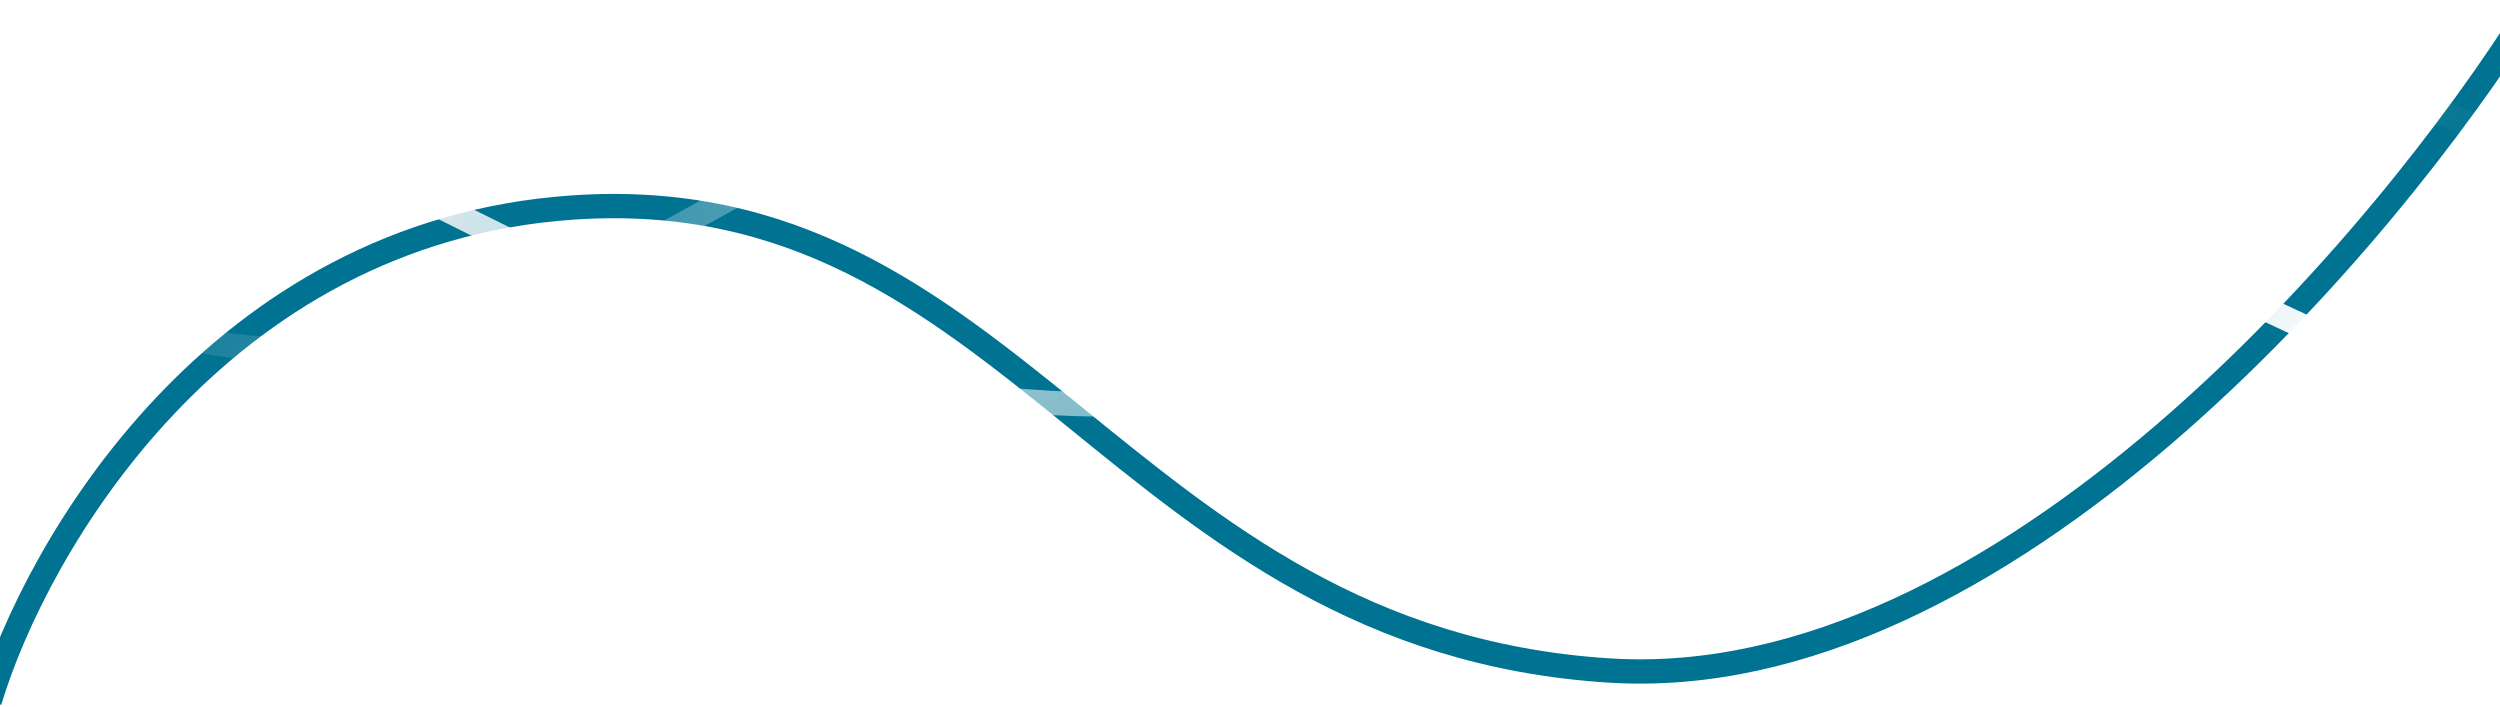
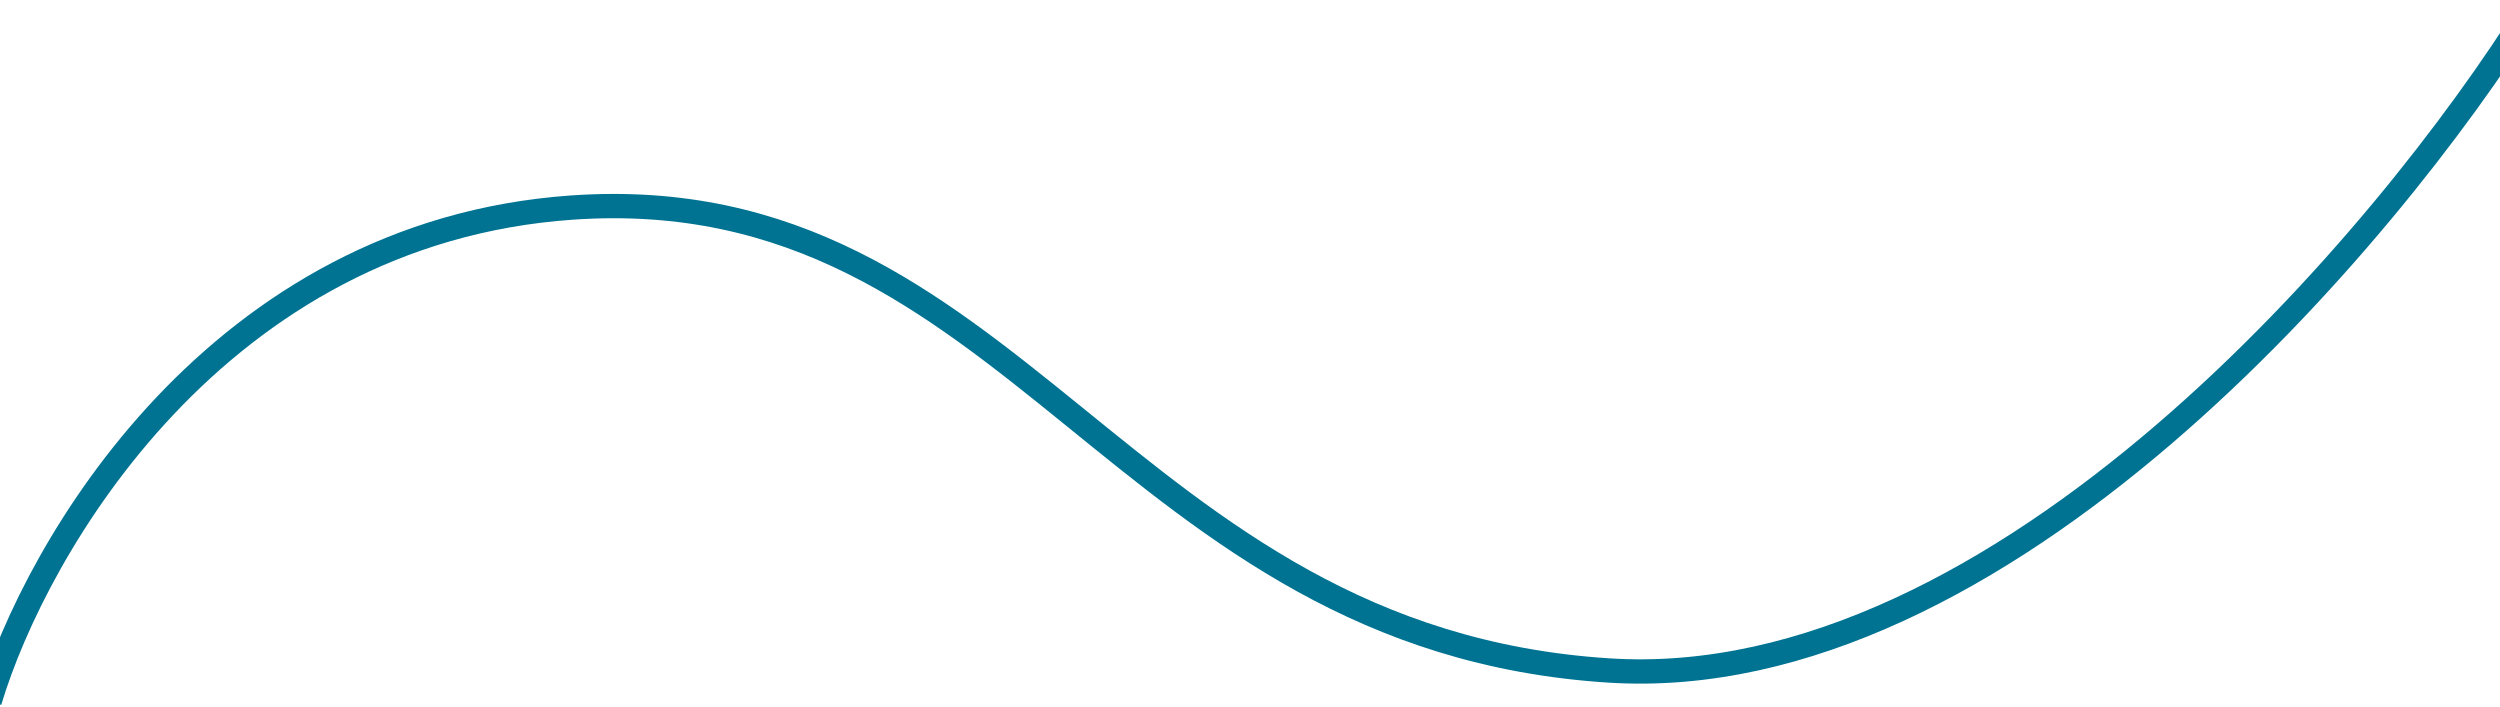
<svg xmlns="http://www.w3.org/2000/svg" width="1440" height="407" fill="none">
+   <path d="M-13 7c80.344 2.956 351.859 166.61 453.368 196.065 197.792 57.395 322.246 17.773 396.763 0C1078.64 145.464 1160.42-50.807 1456 85.82" stroke="url(#paint0_linear_163_253)" stroke-width="14">
+     <animate attributeName="d" values="M-13 7C67.344 9.956 338.859 173.61 440.368 203.065C638.16 260.46 762.614 220.838 837.131 203.065C1078.64 145.464 1160.42 -50.807 1456 85.82; M -13 7 C 69.436 -5.635 372.758 35.079 458.258 73.758 C 661.829 149.079 692.365 155.186 849.115 179.615 C 1056.758 210.15 1368.222 271.222 1451.686 155.186; M-13 7C67.344 9.956 338.859 173.61 440.368 203.065C638.16 260.46 762.614 220.838 837.131 203.065C1078.64 145.464 1160.42 -50.807 1456 85.82;" dur="30s" repeatCount="indefinite" />
+   </path>
+   <path d="M1456 233c-80.34-2.956-351.86-166.61-453.37-196.065-197.79-57.395-322.244-17.773-396.761 0-241.509 57.6-323.291 253.872-618.87 117.245" stroke="url(#paint0_linear_163_254)" stroke-width="14">
+     <animate attributeName="d" values="M1456 233C1375.66 230.044 1104.14 66.39 1002.63 36.934C804.84 -20.46 680.386 19.162 605.869 36.934C364.36 94.536 282.578 290.807 -13 154.18; M 1473.512 61.54 C 1416.473 228.153 1125.275 240.161 978.175 193.629 C 759.026 129.086 719.999 111.073 611.926 88.557 C 395.779 37.523 284.703 66.042 -13 154.18; M1456 233C1375.66 230.044 1104.14 66.39 1002.63 36.934C804.84 -20.46 680.386 19.162 605.869 36.934C364.36 94.536 282.578 290.807 -13 154.18;" dur="30s" repeatCount="indefinite" />
+   </path>
  <path d="M-6 404c26.659-88.889 131.071-270.222 335.454-284.444 255.478-17.778 315.46 248.888 597.596 266.666C1152.76 400.444 1375.06 137.333 1458 4" stroke="#007392" stroke-width="14">
    <animate attributeName="d" values="M-6 404C20.659 315.111 125.071 133.778 329.454 119.556C584.932 101.778 644.914 368.444 927.05 386.222C1152.76 400.444 1375.06 137.333 1458 4; M -3.833 355.405 C -10.65 280.415 125.071 133.778 327.945 82.712 C 621.09 5.448 777.889 44.08 936.961 112.253 C 1230.107 246.328 1230.107 282.687 1468.714 446.303; M -3.833 391.765 C 34.799 309.956 139.331 219.058 346.124 209.969 C 705.171 191.789 739.258 184.972 991.5 171.337 C 1296.008 155.43 1461.897 150.885 1495.983 489.48; M -3.833 391.765 C 14.347 307.684 139.331 219.058 314.31 175.882 C 673.357 78.167 691.536 234.966 946.051 330.408 C 1273.283 453.121 1411.903 246.328 1489.166 91.801; M-6 404C20.659 315.111 125.071 133.778 329.454 119.556C584.932 101.778 644.914 368.444 927.05 386.222C1152.76 400.444 1375.06 137.333 1458 4;" dur="30s" repeatCount="indefinite" />
-   </path>
-   <path d="M1456 233c-80.34-2.956-351.86-166.61-453.37-196.065-197.79-57.395-322.244-17.773-396.761 0-241.509 57.6-323.291 253.872-618.87 117.245" stroke="url(#paint0_linear_163_254)" stroke-width="14">
-     <animate attributeName="d" values="M1456 233C1375.66 230.044 1104.14 66.39 1002.63 36.934C804.84 -20.46 680.386 19.162 605.869 36.934C364.36 94.536 282.578 290.807 -13 154.18; M 1456.571 43.877 C 1328.073 207.42 1226.833 228.836 991.253 174.322 C 757.62 121.754 808.241 115.913 613.547 76.975 C 387.702 28.301 216.371 39.983 -13 154.18; M1456 233C1375.66 230.044 1104.14 66.39 1002.63 36.934C804.84 -20.46 680.386 19.162 605.869 36.934C364.36 94.536 282.578 290.807 -13 154.18;" dur="30s" repeatCount="indefinite" />
-   </path>
-   <path d="M-13 7c80.344 2.956 351.859 166.61 453.368 196.065 197.792 57.395 322.246 17.773 396.763 0C1078.64 145.464 1160.42-50.807 1456 85.82" stroke="url(#paint0_linear_163_253)" stroke-width="14">
-     <animate attributeName="d" values="M-13 7C67.344 9.956 338.859 173.61 440.368 203.065C638.16 260.46 762.614 220.838 837.131 203.065C1078.64 145.464 1160.42 -50.807 1456 85.82; M -13 7 C 69.436 -5.635 372.758 35.079 458.258 73.758 C 661.829 149.079 692.365 155.186 849.115 179.615 C 1056.758 210.15 1368.222 271.222 1451.686 155.186; M-13 7C67.344 9.956 338.859 173.61 440.368 203.065C638.16 260.46 762.614 220.838 837.131 203.065C1078.64 145.464 1160.42 -50.807 1456 85.82;" dur="30s" repeatCount="indefinite" />
  </path>
  <defs>
    <linearGradient id="paint0_linear_163_253" x1="73.923" y1="7" x2="1151.76" y2="615.995" gradientUnits="userSpaceOnUse">
      <stop stop-color="#fff" />
      <stop offset="1" stop-color="#fff" stop-opacity="0" />
    </linearGradient>
    <linearGradient id="paint0_linear_163_254" x1="1369.08" y1="233" x2="291.237" y2="-375.995" gradientUnits="userSpaceOnUse">
      <stop stop-color="#fff" />
      <stop offset="1" stop-color="#fff" stop-opacity="0" />
    </linearGradient>
  </defs>
</svg>
